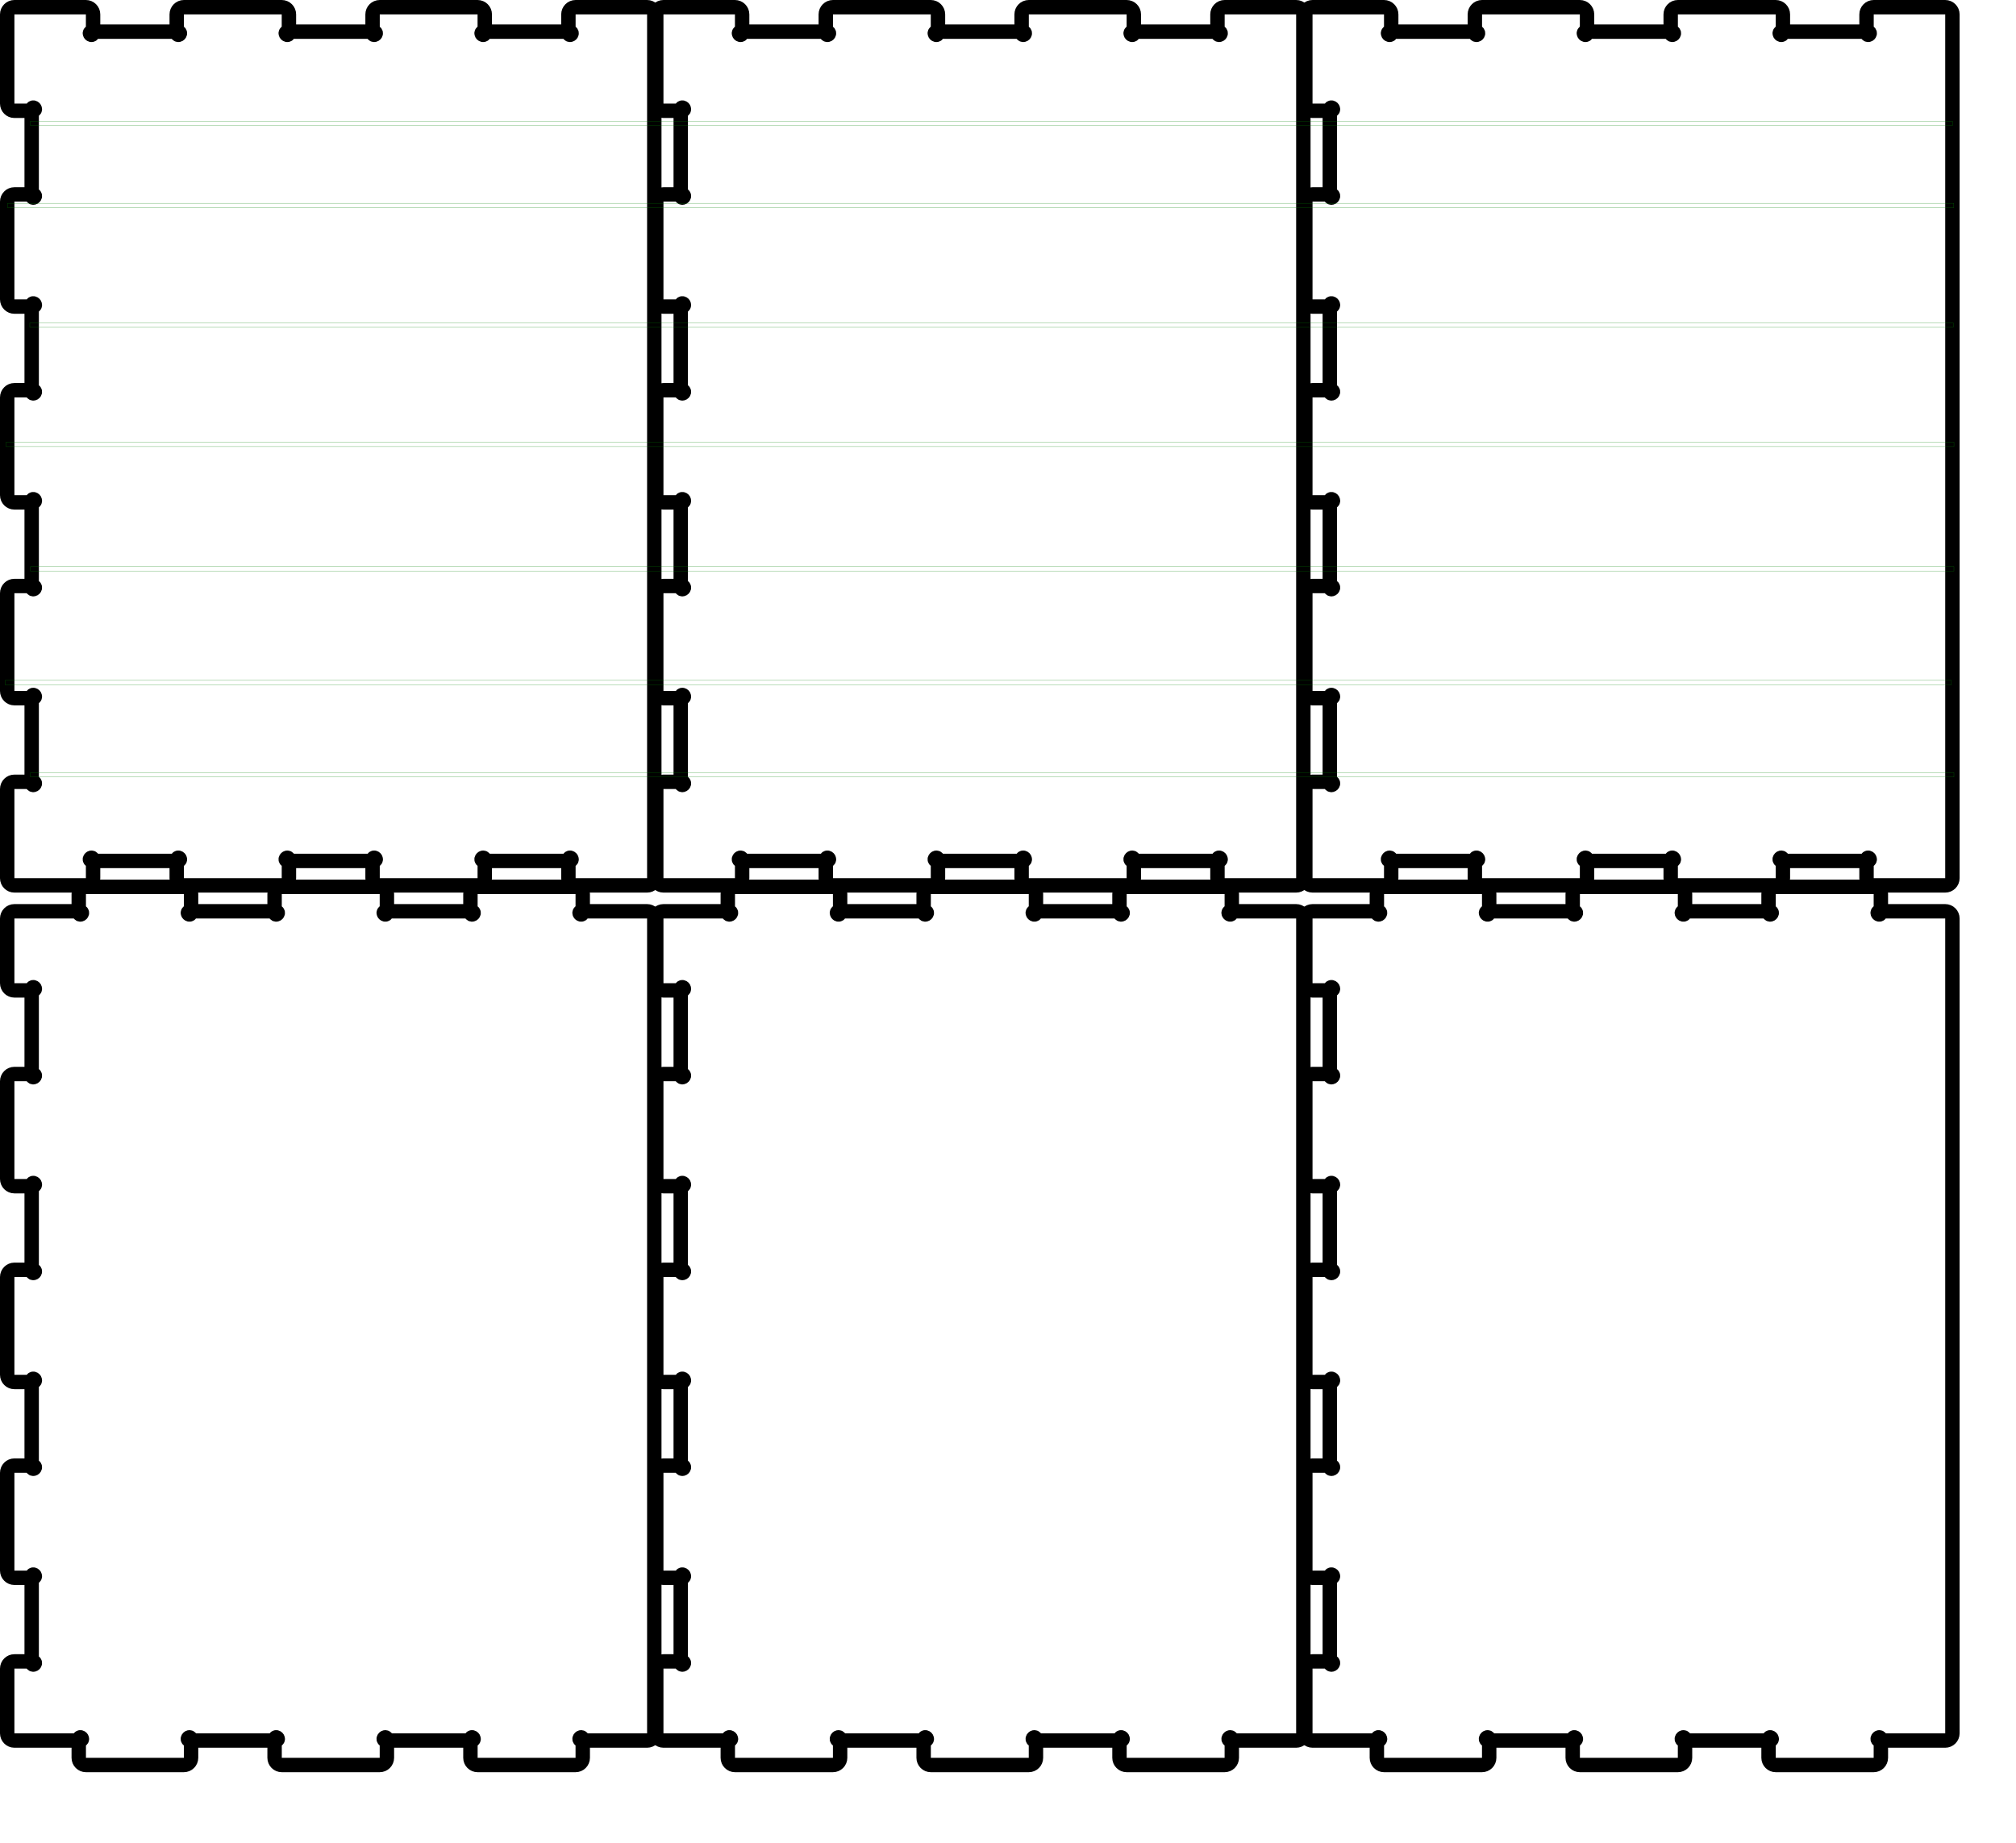
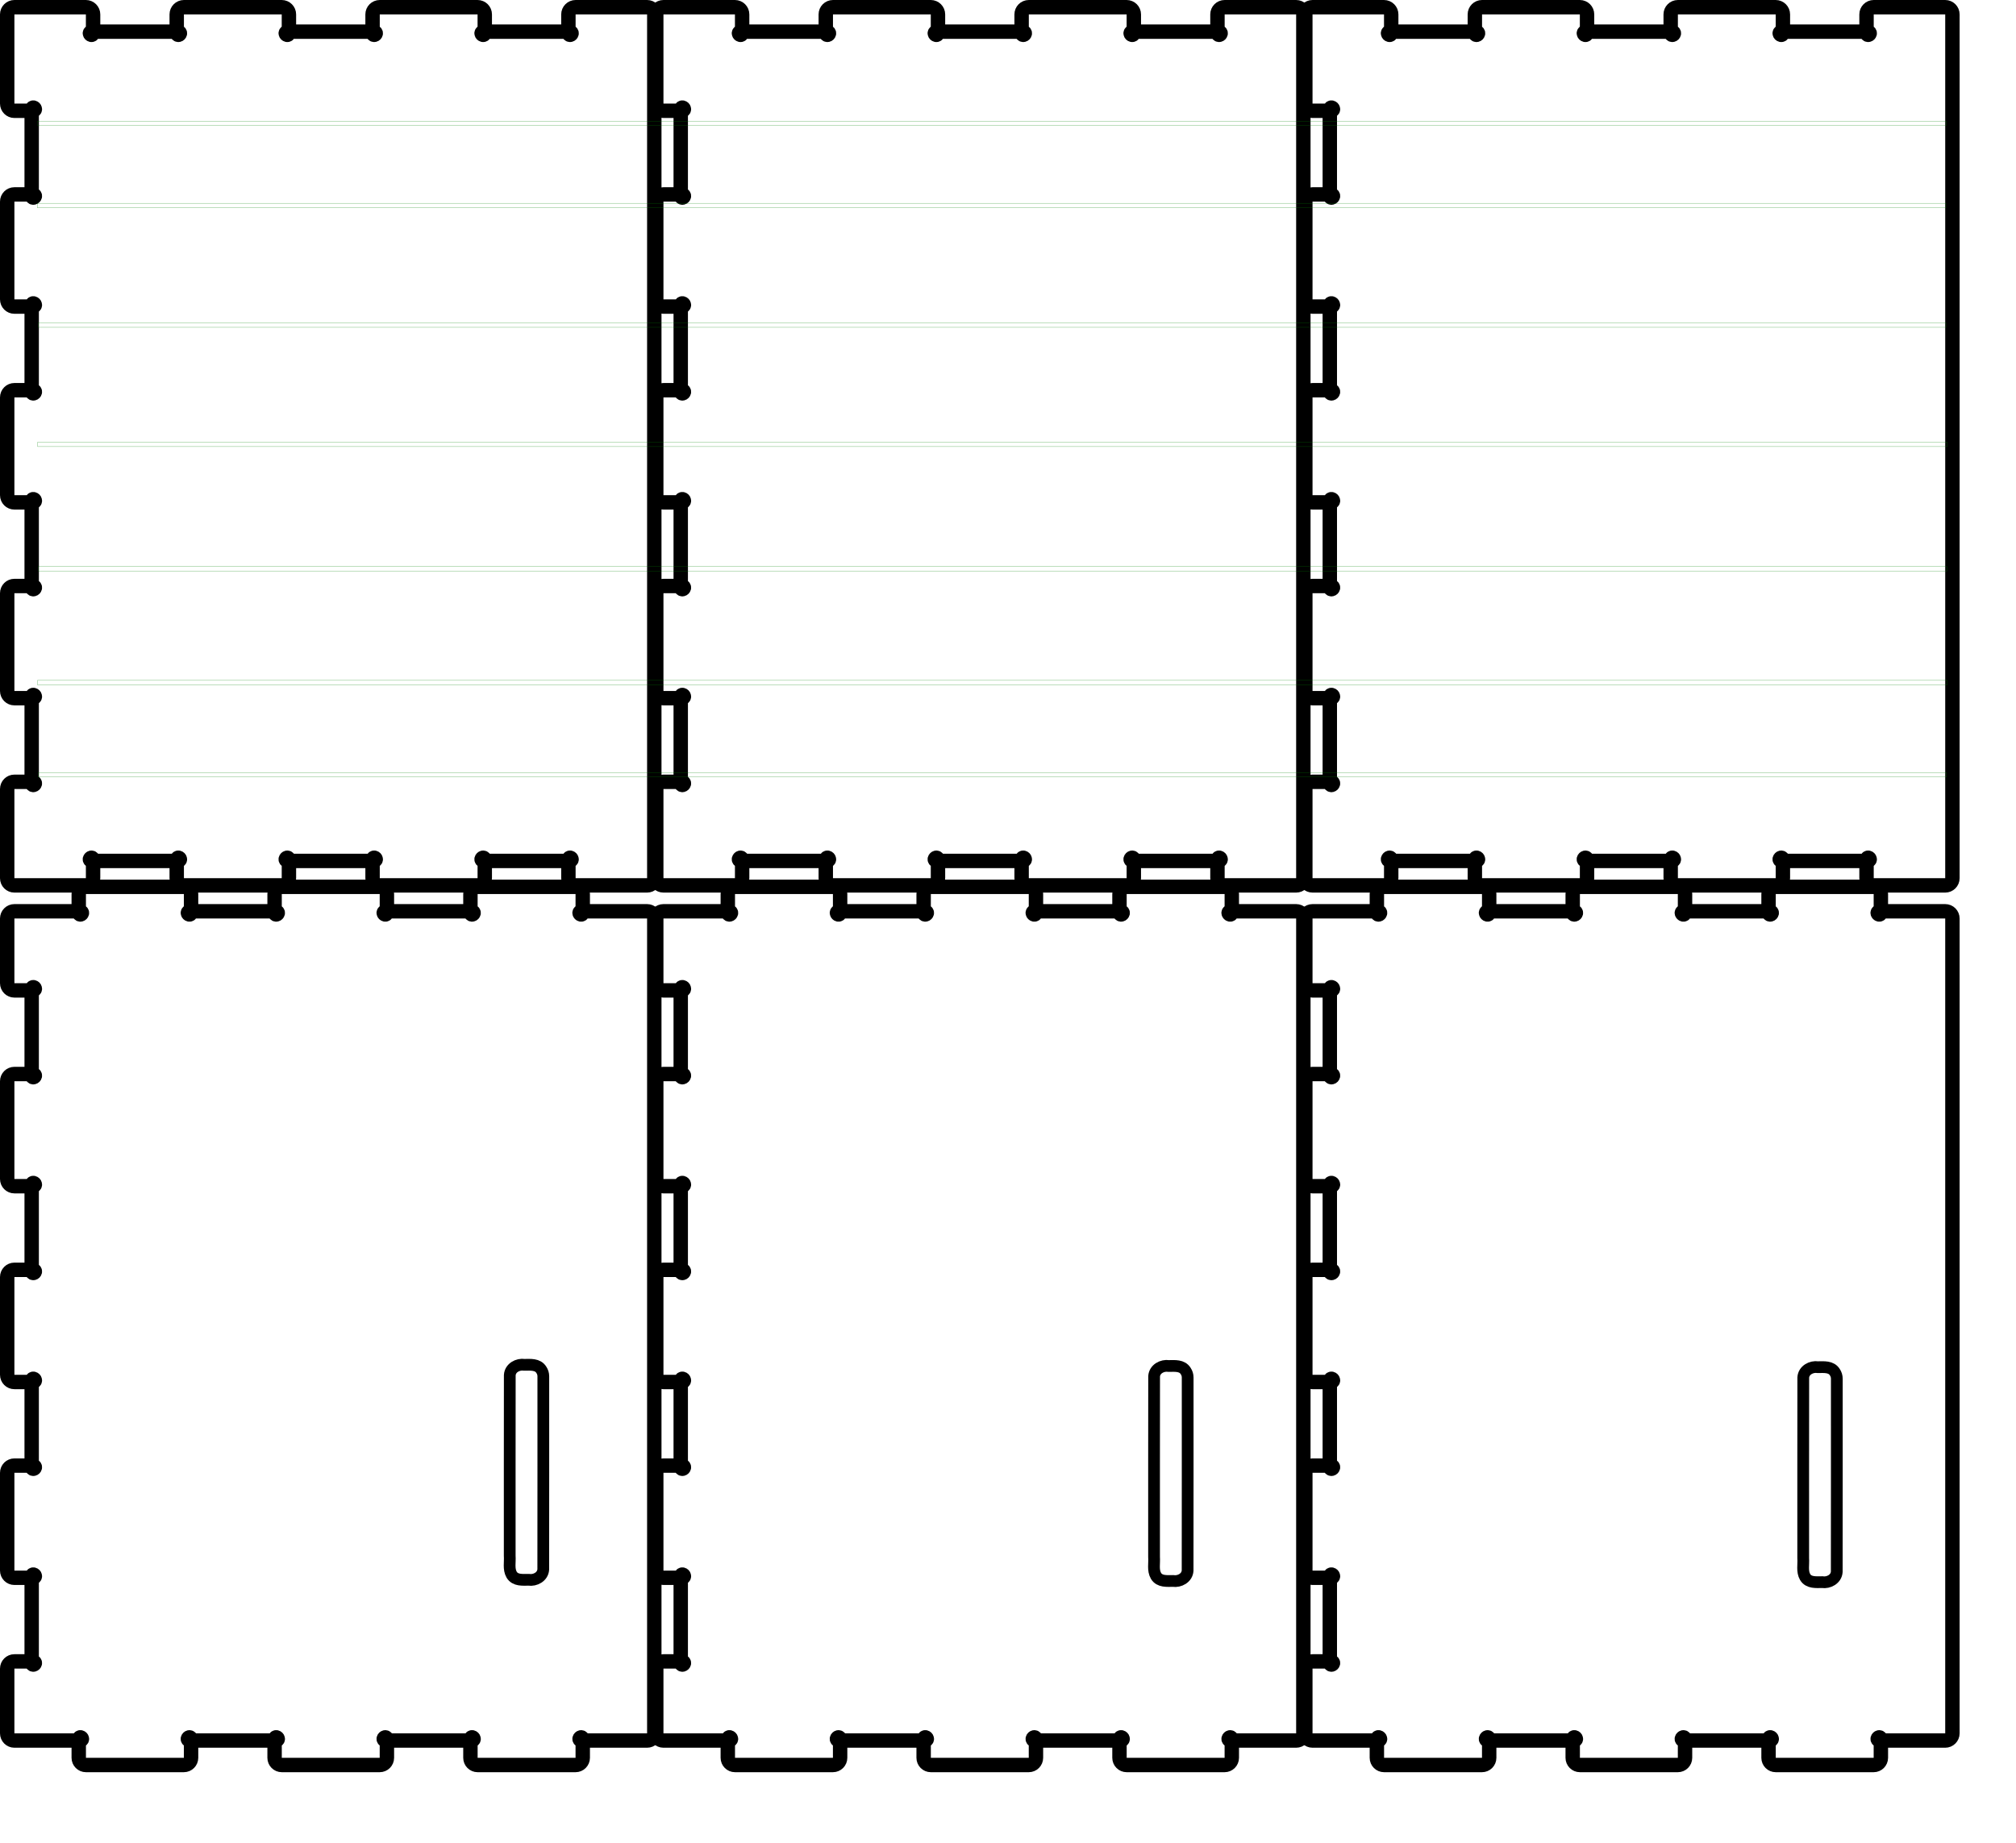
<svg xmlns="http://www.w3.org/2000/svg" height="812.8mm" viewBox="0 0 889 812.8" width="889mm" version="1.1" id="svg932">
  <defs id="defs936" />
  <text alignment-baseline="hanging" font-size="4px" style="font-style:normal;font-weight:normal;font-family:sans-serif;fill:#ff0000;stroke-width:0.265;stroke-linecap:round;stroke-linejoin:round;stroke-miterlimit:4;stroke-dasharray:none" text-anchor="middle" id="text917-6" x="360.322" y="126.469" />
  <g id="p-4-5-8" style="fill:none;stroke-width:0.265;stroke-linecap:round;stroke-linejoin:round;stroke-miterlimit:4;stroke-dasharray:none" transform="translate(515.1203,789.953)">
    <text alignment-baseline="hanging" font-size="4px" style="font-style:normal;font-weight:normal;font-family:sans-serif;fill:#ff0000;stroke-width:0.265;stroke-miterlimit:4;stroke-dasharray:none" text-anchor="middle" transform="translate(594.2,544.375)" id="text927-6-8" />
  </g>
  <text alignment-baseline="hanging" font-size="4px" style="font-style:normal;font-weight:normal;font-family:sans-serif;fill:#ff0000;stroke-width:0.265;stroke-linecap:round;stroke-linejoin:round;stroke-miterlimit:4;stroke-dasharray:none" text-anchor="middle" transform="rotate(90)" id="text927-6" x="194.8" y="-726.309" />
  <text alignment-baseline="hanging" font-size="4px" style="font-style:normal;font-weight:normal;font-family:sans-serif;fill:#ff0000;stroke-width:0.265;stroke-linecap:round;stroke-linejoin:round;stroke-miterlimit:4;stroke-dasharray:none" text-anchor="middle" transform="rotate(90)" id="text927-6-8-6" x="194.8" y="-142.161" />
  <text alignment-baseline="hanging" font-size="4px" style="font-style:normal;font-weight:normal;font-family:sans-serif;fill:#ff0000;stroke-width:0.265;stroke-linecap:round;stroke-linejoin:round;stroke-miterlimit:4;stroke-dasharray:none" text-anchor="middle" transform="rotate(90)" id="text927-6-0" x="589.003" y="-726.403" />
  <text alignment-baseline="hanging" font-size="4px" style="font-style:normal;font-weight:normal;font-family:sans-serif;fill:#ff0000;stroke-width:0.265;stroke-linecap:round;stroke-linejoin:round;stroke-miterlimit:4;stroke-dasharray:none" text-anchor="middle" transform="rotate(90)" id="text927-6-8-6-2" x="589.003" y="-142.255" />
  <g transform="rotate(90,-26.0875,170.7625)" id="text1146" style="font-size:4px;text-anchor:middle;fill:#ff0000;stroke-linecap:round;stroke-linejoin:round" />
  <g transform="rotate(90,118.5716,315.4216)" id="text1146-9" style="font-size:4px;text-anchor:middle;fill:#ff0000;stroke-linecap:round;stroke-linejoin:round" />
  <g transform="rotate(90,263.6589,460.5089)" id="text1146-9-2" style="font-size:4px;text-anchor:middle;fill:#ff0000;stroke-linecap:round;stroke-linejoin:round" />
  <g transform="rotate(90,-222.148,366.823)" id="text1146-0" style="font-size:4px;text-anchor:middle;fill:#ff0000;stroke-linecap:round;stroke-linejoin:round" />
  <g transform="rotate(90,-77.489,511.482)" id="text1146-9-8" style="font-size:4px;text-anchor:middle;fill:#ff0000;stroke-linecap:round;stroke-linejoin:round" />
  <g transform="rotate(90,67.5985,656.5695)" id="text1146-9-2-8" style="font-size:4px;text-anchor:middle;fill:#ff0000;stroke-linecap:round;stroke-linejoin:round" />
  <text alignment-baseline="hanging" font-size="4px" style="font-style:normal;font-weight:normal;font-family:sans-serif;fill:#ff0000;stroke-linecap:round;stroke-linejoin:round" text-anchor="middle" transform="rotate(90)" id="text868" x="196.85" y="-144.675" />
  <path d="m 3.175,17.145 v 28.548 c 0,1.754 1.421,3.175 3.175,3.175 h 7.62 c 3.175,0 0,-3.175 0,0 v 36.884 c 0,3.175 3.175,0 0,0 h -7.62 c -1.754,0 -3.175,1.421 -3.175,3.175 v 43.126 c 0,1.754 1.421,3.175 3.175,3.175 h 7.62 c 3.175,0 0,-3.175 0,0 v 36.884 c 0,3.175 3.175,0 0,0 h -7.62 c -1.754,0 -3.175,1.421 -3.175,3.175 v 43.126 c 0,1.754 1.421,3.175 3.175,3.175 h 7.62 c 3.175,0 0,-3.175 0,0 v 36.884 c 0,3.175 3.175,0 0,0 h -7.62 c -1.754,0 -3.175,1.421 -3.175,3.175 v 43.126 c 0,1.754 1.421,3.175 3.175,3.175 h 7.62 c 3.175,0 0,-3.175 0,0 v 36.884 c 0,3.175 3.175,0 0,0 h -7.62 c -1.754,0 -3.175,1.421 -3.175,3.175 v 28.548 10.795 c 0,1.754 1.421,3.175 3.175,3.175 h 31.523 c 1.753,0 3.175,-1.421 3.175,-3.175 v -7.62 c 0,-3.175 -3.175,0 0,0 h 36.883 c 3.175,0 0,-3.175 0,0 v 7.62 c 0,1.754 1.422,3.175 3.175,3.175 h 43.127 c 1.753,0 3.175,-1.421 3.175,-3.175 v -7.62 c 0,-3.175 -3.175,0 0,0 h 36.883 c 3.175,0 0,-3.175 0,0 v 7.62 c 0,1.754 1.422,3.175 3.175,3.175 h 43.127 c 1.753,0 3.175,-1.421 3.175,-3.175 v -7.62 c 0,-3.175 -3.175,0 0,0 h 36.883 c 3.175,0 0,-3.175 0,0 v 7.62 c 0,1.754 1.422,3.175 3.175,3.175 h 31.524 c 1.753,0 3.175,-1.421 3.175,-3.175 v -10.795 -359.41 -10.795 c 0,-1.754 -1.422,-3.175 -3.175,-3.175 h -31.524 c -1.753,0 -3.175,1.421 -3.175,3.175 v 7.62 c 0,3.175 3.175,0 0,0 h -36.883 c -3.175,0 0,3.175 0,0 v -7.62 c 0,-1.754 -1.422,-3.175 -3.175,-3.175 h -43.127 c -1.753,0 -3.175,1.421 -3.175,3.175 v 7.62 c 0,3.175 3.175,0 0,0 h -36.883 c -3.175,0 0,3.175 0,0 v -7.62 c 0,-1.754 -1.422,-3.175 -3.175,-3.175 h -43.127 c -1.753,0 -3.175,1.421 -3.175,3.175 v 7.62 c 0,3.175 3.175,0 0,0 h -36.883 c -3.175,0 0,3.175 0,0 v -7.62 c 0,-1.754 -1.422,-3.175 -3.175,-3.175 h -31.523 c -1.754,0 -3.175,1.421 -3.175,3.175 v 10.795" stroke="#000000" stroke-width="6.35" id="path870-2" style="fill:none;stroke-linecap:round;stroke-linejoin:round" />
  <path d="m 3.175,405.119 v 28.548 c 0,1.753 1.421,3.175 3.175,3.175 h 7.62 c 3.175,0 0,-3.175 0,0 v 36.883 c 0,3.175 3.175,0 0,0 H 6.35 c -1.754,0 -3.175,1.422 -3.175,3.175 v 43.127 c 0,1.753 1.421,3.175 3.175,3.175 h 7.62 c 3.175,0 0,-3.175 0,0 v 36.883 c 0,3.175 3.175,0 0,0 H 6.35 c -1.754,0 -3.175,1.422 -3.175,3.175 v 43.127 c 0,1.753 1.421,3.175 3.175,3.175 h 7.62 c 3.175,0 0,-3.175 0,0 v 36.883 c 0,3.175 3.175,0 -0.001,0 H 6.35 c -1.754,0 -3.175,1.422 -3.175,3.175 v 43.127 c 0,1.753 1.421,3.175 3.175,3.175 h 7.62 c 3.175,0 0,-3.175 0,0 v 36.883 c 0,3.175 3.175,0 -0.001,0 H 6.35 c -1.754,0 -3.175,1.422 -3.175,3.175 v 28.549 c 0,1.753 1.421,3.175 3.175,3.175 h 28.375 c 3.175,0 0,-3.175 0,0 v 7.621 c 0,1.753 1.421,3.174 3.175,3.174 h 43.18 c 1.753,0 3.175,-1.421 3.175,-3.174 v -7.62 c 0,-3.175 -3.175,0 -10e-4,0 h 36.83 c 3.176,0 10e-4,-3.175 0,0 v 7.62 c 10e-4,1.753 1.422,3.174 3.176,3.174 h 43.18 c 1.753,0 3.175,-1.421 3.175,-3.174 v -7.62 c 0,-3.175 -3.175,0 -0.001,0 h 36.831 c 3.175,0 0,-3.175 0,0 v 7.621 c 0,1.753 1.421,3.174 3.175,3.174 h 43.18 c 1.753,0 3.175,-1.421 3.175,-3.174 v -7.62 c 0,-3.175 -3.175,0 0,0 h 28.375 c 1.753,0 3.175,-1.422 3.175,-3.175 v -359.41 c 0,-1.754 -1.422,-3.175 -3.175,-3.175 h -28.376 c -3.174,0 0.001,3.175 0,0 v -7.62 c 0.001,-1.754 -1.421,-3.175 -3.174,-3.175 h -43.18 c -1.754,0 -3.175,1.421 -3.175,3.175 v 7.62 c 0,3.175 3.175,0 0,0 h -36.831 c -3.174,0 0.001,3.175 0,0 v -7.62 c 0.001,-1.754 -1.421,-3.175 -3.174,-3.175 h -43.18 c -1.754,0 -3.175,1.421 -3.175,3.175 v 7.62 c 0,3.175 3.175,0 -10e-4,0 H 84.255 c -3.175,0 0,3.175 0,0 v -7.62 c 0,-1.754 -1.422,-3.175 -3.175,-3.175 H 37.9 c -1.754,0 -3.175,1.421 -3.175,3.175 v 7.62 c 0,3.175 3.175,0 -0.001,0 H 6.35 c -1.754,0 -3.175,1.421 -3.175,3.175" stroke="#000000" stroke-width="6.35" id="path885-61" style="fill:none;stroke-linecap:round;stroke-linejoin:round" />
  <text alignment-baseline="hanging" font-size="4px" style="font-style:normal;font-weight:normal;font-family:sans-serif;fill:#ff0000;stroke-linecap:round;stroke-linejoin:round" text-anchor="middle" transform="rotate(90)" id="text868-1" x="196.85" y="-430.89" />
  <path d="m 289.39,17.145 v 28.548 c 0,1.754 1.421,3.175 3.175,3.175 h 7.62 c 3.175,0 0,-3.175 0,0 v 36.884 c 0,3.175 3.175,0 0,0 h -7.62 c -1.754,0 -3.175,1.421 -3.175,3.175 v 43.126 c 0,1.754 1.421,3.175 3.175,3.175 h 7.62 c 3.175,0 0,-3.175 0,0 v 36.884 c 0,3.175 3.175,0 0,0 h -7.62 c -1.754,0 -3.175,1.421 -3.175,3.175 v 43.126 c 0,1.754 1.421,3.175 3.175,3.175 h 7.62 c 3.175,0 0,-3.175 0,0 v 36.884 c 0,3.175 3.175,0 0,0 h -7.62 c -1.754,0 -3.175,1.421 -3.175,3.175 v 43.126 c 0,1.754 1.421,3.175 3.175,3.175 h 7.62 c 3.175,0 0,-3.175 0,0 v 36.884 c 0,3.175 3.175,0 0,0 h -7.62 c -1.754,0 -3.175,1.421 -3.175,3.175 v 28.548 10.795 c 0,1.754 1.421,3.175 3.175,3.175 h 31.523 c 1.753,0 3.175,-1.421 3.175,-3.175 v -7.62 c 0,-3.175 -3.175,0 0,0 h 36.883 c 3.175,0 0,-3.175 0,0 v 7.62 c 0,1.754 1.422,3.175 3.175,3.175 h 43.127 c 1.753,0 3.175,-1.421 3.175,-3.175 v -7.62 c 0,-3.175 -3.175,0 0,0 h 36.883 c 3.175,0 0,-3.175 0,0 v 7.62 c 0,1.754 1.422,3.175 3.175,3.175 h 43.127 c 1.753,0 3.175,-1.421 3.175,-3.175 v -7.62 c 0,-3.175 -3.175,0 0,0 h 36.883 c 3.175,0 0,-3.175 0,0 v 7.62 c 0,1.754 1.422,3.175 3.175,3.175 h 31.524 c 1.753,0 3.175,-1.421 3.175,-3.175 v -10.795 -359.41 -10.795 c 0,-1.754 -1.422,-3.175 -3.175,-3.175 h -31.524 c -1.753,0 -3.175,1.421 -3.175,3.175 v 7.62 c 0,3.175 3.175,0 0,0 h -36.883 c -3.175,0 0,3.175 0,0 v -7.62 c 0,-1.754 -1.422,-3.175 -3.175,-3.175 h -43.127 c -1.753,0 -3.175,1.421 -3.175,3.175 v 7.62 c 0,3.175 3.175,0 0,0 h -36.883 c -3.175,0 0,3.175 0,0 v -7.62 c 0,-1.754 -1.422,-3.175 -3.175,-3.175 h -43.127 c -1.753,0 -3.175,1.421 -3.175,3.175 v 7.62 c 0,3.175 3.175,0 0,0 h -36.883 c -3.175,0 0,3.175 0,0 v -7.62 c 0,-1.754 -1.422,-3.175 -3.175,-3.175 h -31.523 c -1.754,0 -3.175,1.421 -3.175,3.175 v 10.795" stroke="#000000" stroke-width="6.35" id="path870-2-4" style="fill:none;stroke-linecap:round;stroke-linejoin:round" />
  <path d="m 289.39,405.119 v 28.548 c 0,1.753 1.421,3.175 3.175,3.175 h 7.62 c 3.175,0 0,-3.175 0,0 v 36.883 c 0,3.175 3.175,0 0,0 h -7.62 c -1.754,0 -3.175,1.422 -3.175,3.175 v 43.127 c 0,1.753 1.421,3.175 3.175,3.175 h 7.62 c 3.175,0 0,-3.175 0,0 v 36.883 c 0,3.175 3.175,0 0,0 h -7.62 c -1.754,0 -3.175,1.422 -3.175,3.175 v 43.127 c 0,1.753 1.421,3.175 3.175,3.175 h 7.62 c 3.175,0 0,-3.175 0,0 v 36.883 c 0,3.175 3.175,0 -10e-4,0 h -7.619 c -1.754,0 -3.175,1.422 -3.175,3.175 v 43.127 c 0,1.753 1.421,3.175 3.175,3.175 h 7.62 c 3.175,0 0,-3.175 0,0 v 36.883 c 0,3.175 3.175,0 -10e-4,0 h -7.619 c -1.754,0 -3.175,1.422 -3.175,3.175 v 28.549 c 0,1.753 1.421,3.175 3.175,3.175 h 28.375 c 3.175,0 0,-3.175 0,0 v 7.621 c 0,1.753 1.421,3.174 3.175,3.174 h 43.18 c 1.753,0 3.175,-1.421 3.175,-3.174 v -7.62 c 0,-3.175 -3.175,0 -0.001,0 h 36.83 c 3.176,0 10e-4,-3.175 0,0 v 7.62 c 10e-4,1.753 1.422,3.174 3.176,3.174 h 43.18 c 1.753,0 3.175,-1.421 3.175,-3.174 v -7.62 c 0,-3.175 -3.175,0 -10e-4,0 h 36.831 c 3.175,0 0,-3.175 0,0 v 7.621 c 0,1.753 1.421,3.174 3.175,3.174 h 43.18 c 1.753,0 3.175,-1.421 3.175,-3.174 v -7.62 c 0,-3.175 -3.175,0 0,0 h 28.375 c 1.753,0 3.175,-1.422 3.175,-3.175 v -359.41 c 0,-1.754 -1.422,-3.175 -3.175,-3.175 h -28.376 c -3.174,0 0.001,3.175 0,0 v -7.62 c 0.001,-1.754 -1.421,-3.175 -3.174,-3.175 h -43.18 c -1.754,0 -3.175,1.421 -3.175,3.175 v 7.62 c 0,3.175 3.175,0 0,0 h -36.831 c -3.174,0 10e-4,3.175 0,0 v -7.62 c 10e-4,-1.754 -1.421,-3.175 -3.174,-3.175 h -43.18 c -1.754,0 -3.175,1.421 -3.175,3.175 v 7.62 c 0,3.175 3.175,0 -10e-4,0 h -36.829 c -3.175,0 0,3.175 0,0 v -7.62 c 0,-1.754 -1.422,-3.175 -3.175,-3.175 h -43.18 c -1.754,0 -3.175,1.421 -3.175,3.175 v 7.62 c 0,3.175 3.175,0 -10e-4,0 h -28.374 c -1.754,0 -3.175,1.421 -3.175,3.175" stroke="#000000" stroke-width="6.35" id="path885-61-0" style="fill:none;stroke-linecap:round;stroke-linejoin:round" />
  <text alignment-baseline="hanging" font-size="4px" style="font-style:normal;font-weight:normal;font-family:sans-serif;fill:#ff0000;stroke-linecap:round;stroke-linejoin:round" text-anchor="middle" transform="rotate(90)" id="text868-6" x="196.85" y="-717.112" />
  <path d="m 575.612,17.145 v 28.548 c 0,1.754 1.421,3.175 3.175,3.175 h 7.62 c 3.175,0 0,-3.175 0,0 v 36.884 c 0,3.175 3.175,0 0,0 h -7.62 c -1.754,0 -3.175,1.421 -3.175,3.175 v 43.126 c 0,1.754 1.421,3.175 3.175,3.175 h 7.62 c 3.175,0 0,-3.175 0,0 v 36.884 c 0,3.175 3.175,0 0,0 h -7.62 c -1.754,0 -3.175,1.421 -3.175,3.175 v 43.126 c 0,1.754 1.421,3.175 3.175,3.175 h 7.62 c 3.175,0 0,-3.175 0,0 v 36.884 c 0,3.175 3.175,0 0,0 h -7.62 c -1.754,0 -3.175,1.421 -3.175,3.175 v 43.126 c 0,1.754 1.421,3.175 3.175,3.175 h 7.62 c 3.175,0 0,-3.175 0,0 v 36.884 c 0,3.175 3.175,0 0,0 h -7.62 c -1.754,0 -3.175,1.421 -3.175,3.175 v 28.548 10.795 c 0,1.754 1.421,3.175 3.175,3.175 h 31.523 c 1.753,0 3.175,-1.421 3.175,-3.175 v -7.62 c 0,-3.175 -3.175,0 0,0 h 36.883 c 3.175,0 0,-3.175 0,0 v 7.62 c 0,1.754 1.422,3.175 3.175,3.175 h 43.127 c 1.753,0 3.175,-1.421 3.175,-3.175 v -7.62 c 0,-3.175 -3.175,0 0,0 h 36.883 c 3.175,0 0,-3.175 0,0 v 7.62 c 0,1.754 1.422,3.175 3.175,3.175 h 43.127 c 1.753,0 3.175,-1.421 3.175,-3.175 v -7.62 c 0,-3.175 -3.175,0 0,0 h 36.883 c 3.175,0 0,-3.175 0,0 v 7.62 c 0,1.754 1.422,3.175 3.175,3.175 h 31.524 c 1.753,0 3.175,-1.421 3.175,-3.175 v -10.795 -359.41 -10.795 c 0,-1.754 -1.422,-3.175 -3.175,-3.175 h -31.524 c -1.753,0 -3.175,1.421 -3.175,3.175 v 7.62 c 0,3.175 3.175,0 0,0 h -36.883 c -3.175,0 0,3.175 0,0 v -7.62 c 0,-1.754 -1.422,-3.175 -3.175,-3.175 h -43.127 c -1.753,0 -3.175,1.421 -3.175,3.175 v 7.62 c 0,3.175 3.175,0 0,0 h -36.883 c -3.175,0 0,3.175 0,0 v -7.62 c 0,-1.754 -1.422,-3.175 -3.175,-3.175 h -43.127 c -1.753,0 -3.175,1.421 -3.175,3.175 v 7.62 c 0,3.175 3.175,0 0,0 h -36.883 c -3.175,0 0,3.175 0,0 v -7.62 c 0,-1.754 -1.422,-3.175 -3.175,-3.175 h -31.523 c -1.754,0 -3.175,1.421 -3.175,3.175 v 10.795" stroke="#000000" stroke-width="6.35" id="path870-2-7" style="fill:none;stroke-linecap:round;stroke-linejoin:round" />
  <path d="m 575.612,405.119 v 28.548 c 0,1.753 1.421,3.175 3.175,3.175 h 7.62 c 3.175,0 0,-3.175 0,0 v 36.883 c 0,3.175 3.175,0 0,0 h -7.62 c -1.754,0 -3.175,1.422 -3.175,3.175 v 43.127 c 0,1.753 1.421,3.175 3.175,3.175 h 7.62 c 3.175,0 0,-3.175 0,0 v 36.883 c 0,3.175 3.175,0 0,0 h -7.62 c -1.754,0 -3.175,1.422 -3.175,3.175 v 43.127 c 0,1.753 1.421,3.175 3.175,3.175 h 7.62 c 3.175,0 0,-3.175 0,0 v 36.883 c 0,3.175 3.175,0 -10e-4,0 h -7.619 c -1.754,0 -3.175,1.422 -3.175,3.175 v 43.127 c 0,1.753 1.421,3.175 3.175,3.175 h 7.62 c 3.175,0 0,-3.175 0,0 v 36.883 c 0,3.175 3.175,0 -10e-4,0 h -7.619 c -1.754,0 -3.175,1.422 -3.175,3.175 v 28.549 c 0,1.753 1.421,3.175 3.175,3.175 h 28.375 c 3.175,0 0,-3.175 0,0 v 7.621 c 0,1.753 1.421,3.174 3.175,3.174 h 43.18 c 1.753,0 3.175,-1.421 3.175,-3.174 v -7.62 c 0,-3.175 -3.175,0 -10e-4,0 h 36.83 c 3.176,0 0.001,-3.175 0,0 v 7.62 c 0.001,1.753 1.422,3.174 3.176,3.174 h 43.18 c 1.753,0 3.175,-1.421 3.175,-3.174 v -7.62 c 0,-3.175 -3.175,0 -10e-4,0 h 36.831 c 3.175,0 0,-3.175 0,0 v 7.621 c 0,1.753 1.421,3.174 3.175,3.174 h 43.18 c 1.753,0 3.175,-1.421 3.175,-3.174 v -7.62 c 0,-3.175 -3.175,0 0,0 h 28.375 c 1.753,0 3.175,-1.422 3.175,-3.175 v -359.41 c 0,-1.754 -1.422,-3.175 -3.175,-3.175 h -28.376 c -3.174,0 10e-4,3.175 0,0 v -7.62 c 10e-4,-1.754 -1.421,-3.175 -3.174,-3.175 h -43.18 c -1.754,0 -3.175,1.421 -3.175,3.175 v 7.62 c 0,3.175 3.175,0 0,0 h -36.831 c -3.174,0 10e-4,3.175 0,0 v -7.62 c 10e-4,-1.754 -1.421,-3.175 -3.174,-3.175 h -43.18 c -1.754,0 -3.175,1.421 -3.175,3.175 v 7.62 c 0,3.175 3.175,0 -0.001,0 h -36.829 c -3.175,0 0,3.175 0,0 v -7.62 c 0,-1.754 -1.422,-3.175 -3.175,-3.175 h -43.18 c -1.754,0 -3.175,1.421 -3.175,3.175 v 7.62 c 0,3.175 3.175,0 -10e-4,0 h -28.374 c -1.754,0 -3.175,1.421 -3.175,3.175" stroke="#000000" stroke-width="6.35" id="path885-61-5" style="fill:none;stroke-linecap:round;stroke-linejoin:round" />
-   <rect style="fill:none;stroke:#008000;stroke-width:0.096;stroke-opacity:1" id="rect994" width="847.5" height="1.969" x="13.462" y="53.412" />
-   <rect style="fill:none;stroke:#008000;stroke-width:0.096;stroke-opacity:1" id="rect994-2" width="848.17" height="1.969" x="13.151" y="142.397" />
-   <rect style="fill:none;stroke:#008000;stroke-width:0.096;stroke-opacity:1" id="rect994-2-8" width="858.968" height="1.968" x="2.672" y="195.012" />
-   <rect style="fill:none;stroke:#008000;stroke-width:0.096;stroke-opacity:1" id="rect994-2-8-5" width="848.17" height="1.969" x="13.449" y="249.915" />
-   <rect style="fill:none;stroke:#008000;stroke-width:0.096;stroke-opacity:1" id="rect994-2-8-5-9" width="848.17" height="1.969" x="13.45" y="340.778" />
-   <rect style="fill:none;stroke:#008000;stroke-width:0.096;stroke-opacity:1" id="rect994-9" width="858.222" height="1.968" x="3.345" y="89.649" />
-   <rect style="fill:none;stroke:#008000;stroke-width:0.096;stroke-opacity:1" id="rect994-9-9" width="858.222" height="1.968" x="2.245" y="300.097" />
+   <rect style="fill:none;stroke:#008000;stroke-width:0.095;stroke-opacity:1" id="rect994" width="841.561" height="1.969" x="16.557" y="53.412" />
+   <rect style="fill:none;stroke:#008000;stroke-width:0.095;stroke-opacity:1" id="rect994-2" width="841.19" height="1.969" x="16.89" y="142.396" />
+   <rect style="fill:none;stroke:#008000;stroke-width:0.095;stroke-opacity:1" id="rect994-2-8" width="841.992" height="1.968" x="16.607" y="195.012" />
+   <rect style="fill:none;stroke:#008000;stroke-width:0.095;stroke-opacity:1" id="rect994-2-8-5" width="841.543" height="1.969" x="16.934" y="249.914" />
+   <rect style="fill:none;stroke:#008000;stroke-width:0.095;stroke-opacity:1" id="rect994-2-8-5-9" width="841.387" height="1.969" x="16.865" y="340.778" />
+   <rect style="fill:none;stroke:#008000;stroke-width:0.095;stroke-opacity:1" id="rect994-9" width="841.629" height="1.968" x="16.43" y="89.649" />
+   <rect style="fill:none;stroke:#008000;stroke-width:0.095;stroke-opacity:1" id="rect994-9-9" width="842.132" height="1.968" x="16.511" y="300.097" />
+   <path id="rect58-0" style="fill:none;stroke:#000000;stroke-width:5.181" d="m 239.59,607.054 c -0.017,28.401 0.035,56.803 -0.026,85.203 -0.214,3.203 -3.531,4.994 -6.47,4.548 -2.626,0.003 -5.863,0.394 -7.46,-2.231 -1.47,-2.523 -0.648,-5.563 -0.863,-8.344 0.017,-26.565 -0.035,-53.132 0.026,-79.696 0.214,-3.203 3.531,-4.994 6.47,-4.548 2.626,-0.003 5.863,-0.394 7.46,2.231 0.564,0.831 0.866,1.833 0.863,2.837 z" />
+   <path id="rect58-0-1" style="fill:none;stroke:#000000;stroke-width:5.181" d="m 523.728,607.573 c -0.017,28.401 0.035,56.803 -0.026,85.203 -0.214,3.203 -3.531,4.994 -6.47,4.548 -2.626,0.003 -5.863,0.394 -7.46,-2.231 -1.47,-2.523 -0.648,-5.563 -0.863,-8.344 0.017,-26.565 -0.035,-53.132 0.026,-79.696 0.214,-3.203 3.531,-4.994 6.47,-4.548 2.626,-0.003 5.863,-0.394 7.46,2.231 0.564,0.831 0.866,1.833 0.863,2.837 z" />
+   <path id="rect58-0-1-0" style="fill:none;stroke:#000000;stroke-width:5.181" d="m 809.983,608.093 c -0.017,28.401 0.035,56.803 -0.026,85.203 -0.214,3.203 -3.531,4.994 -6.47,4.548 -2.626,0.003 -5.863,0.394 -7.46,-2.231 -1.47,-2.523 -0.648,-5.563 -0.863,-8.344 0.017,-26.565 -0.035,-53.132 0.026,-79.696 0.214,-3.203 3.531,-4.994 6.47,-4.548 2.626,-0.003 5.863,-0.394 7.46,2.231 0.564,0.831 0.866,1.833 0.863,2.837 z" />
</svg>
